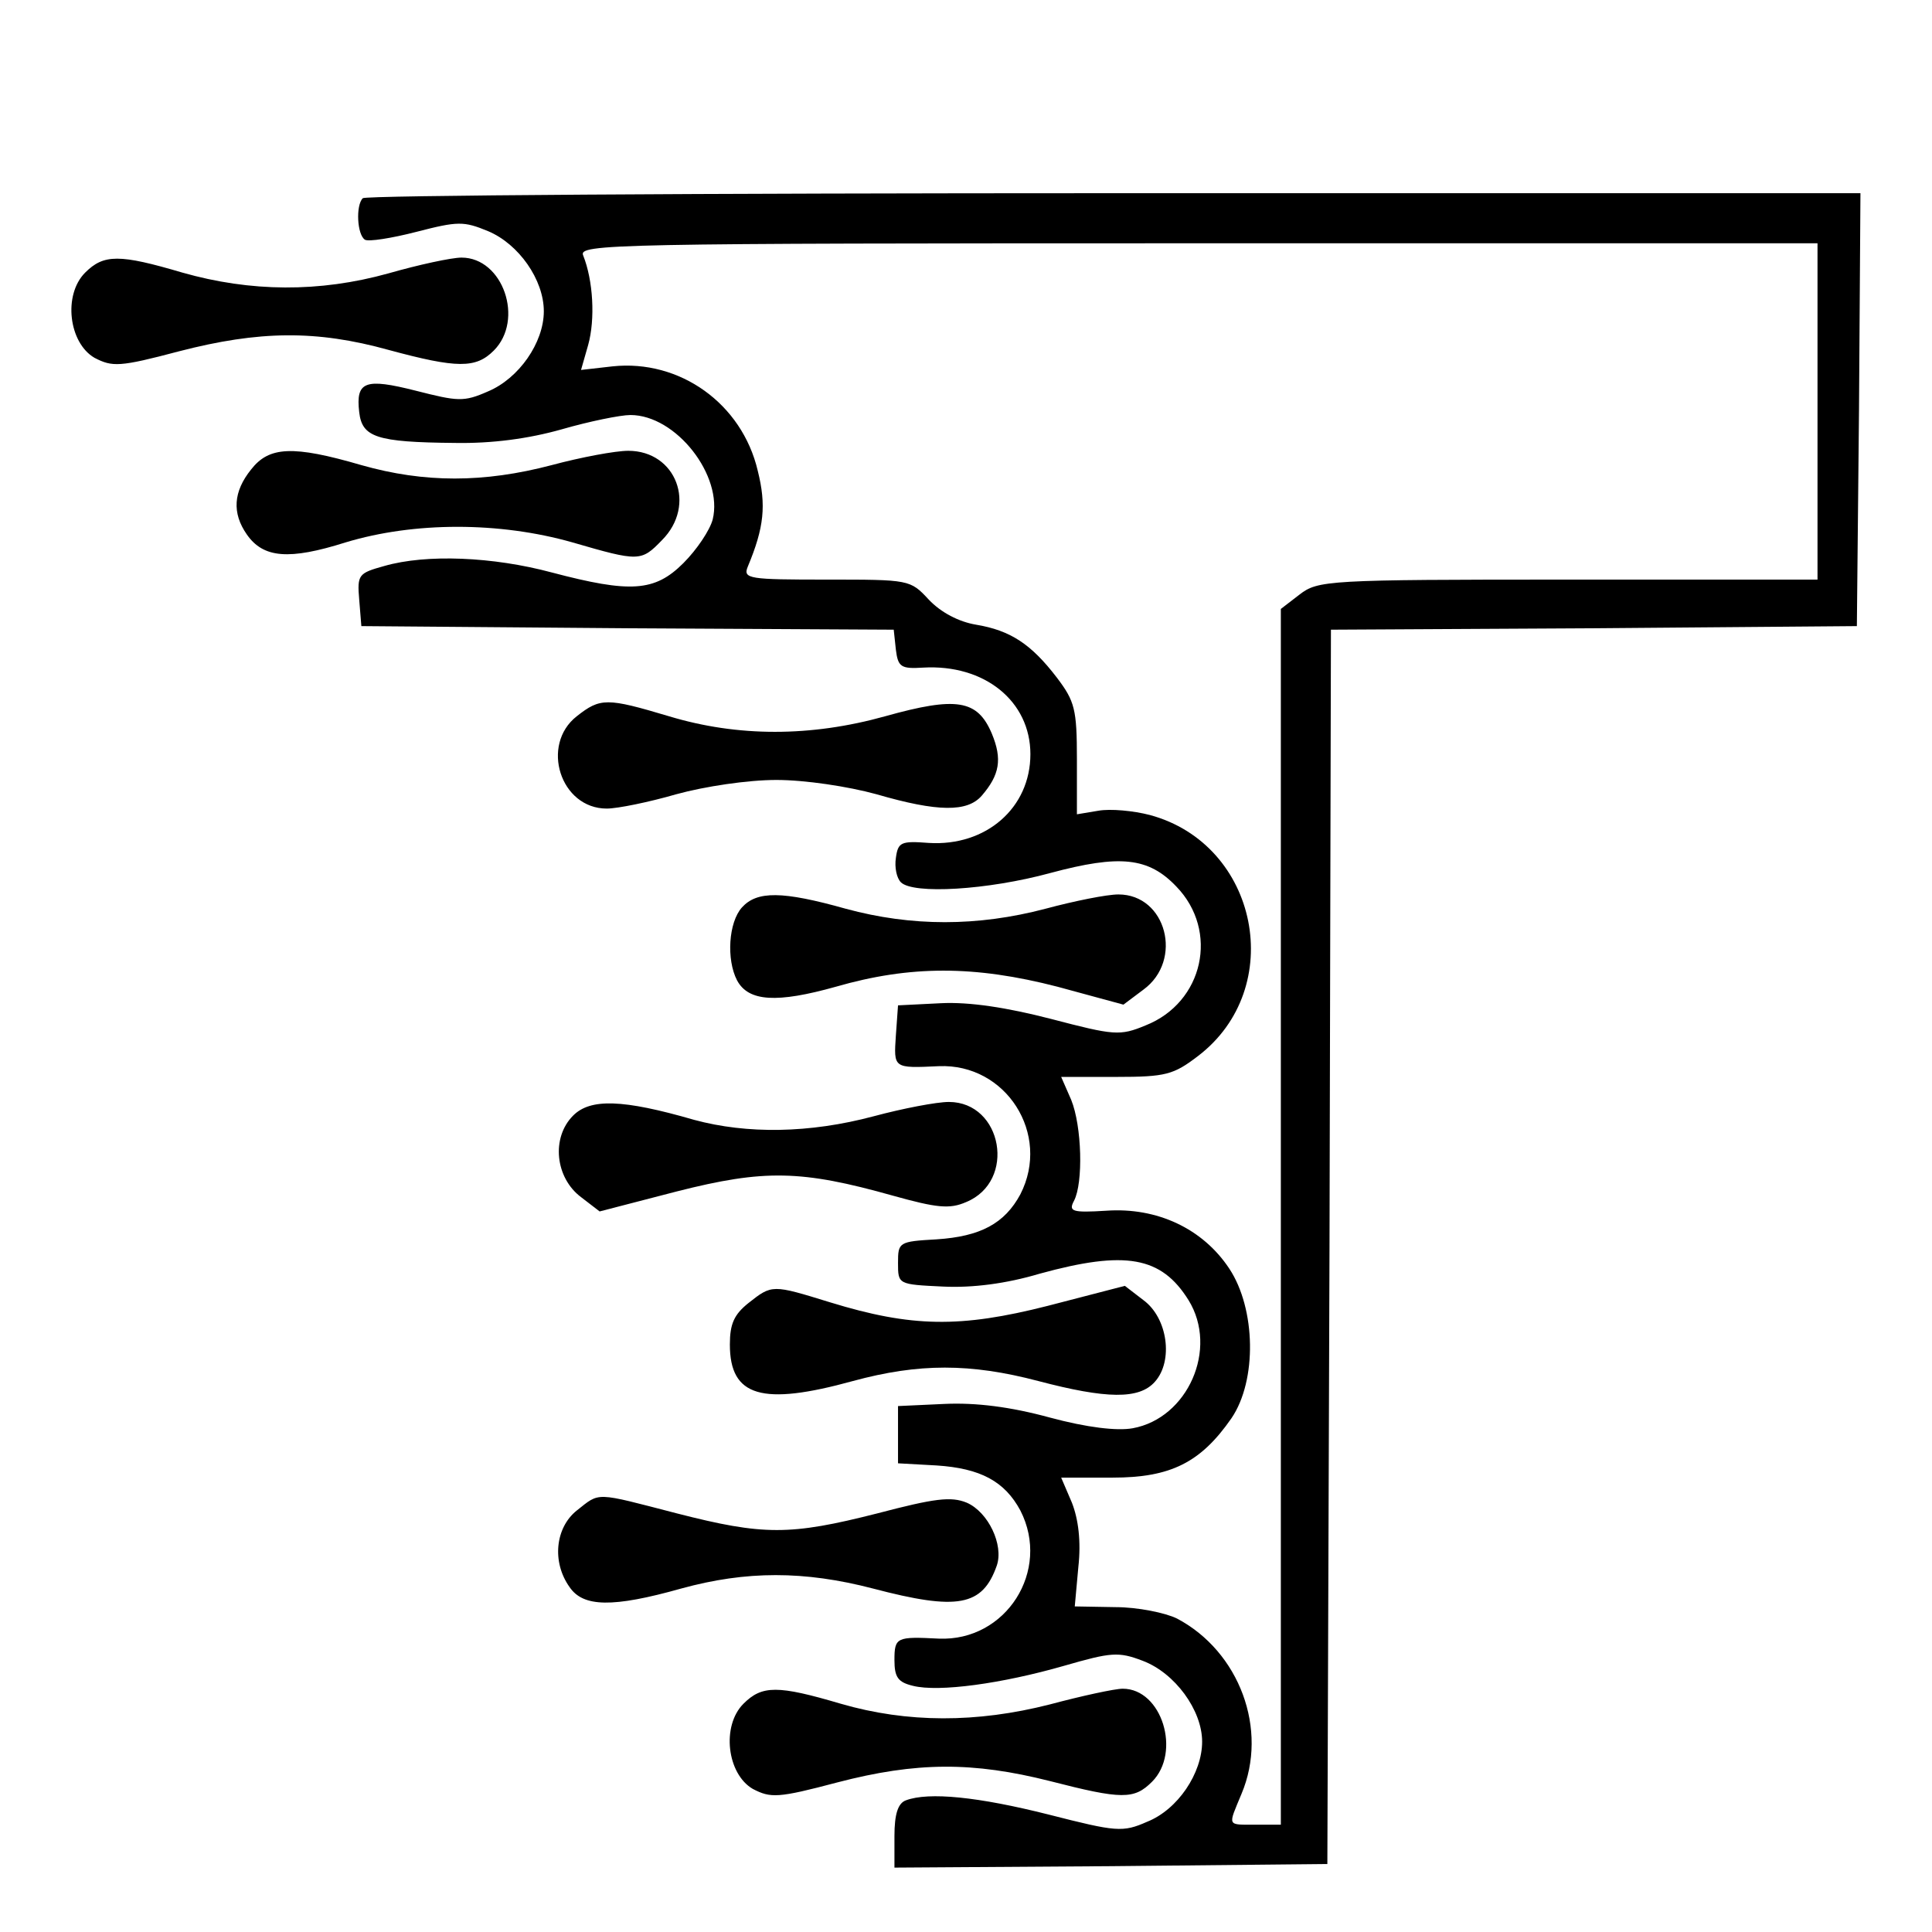
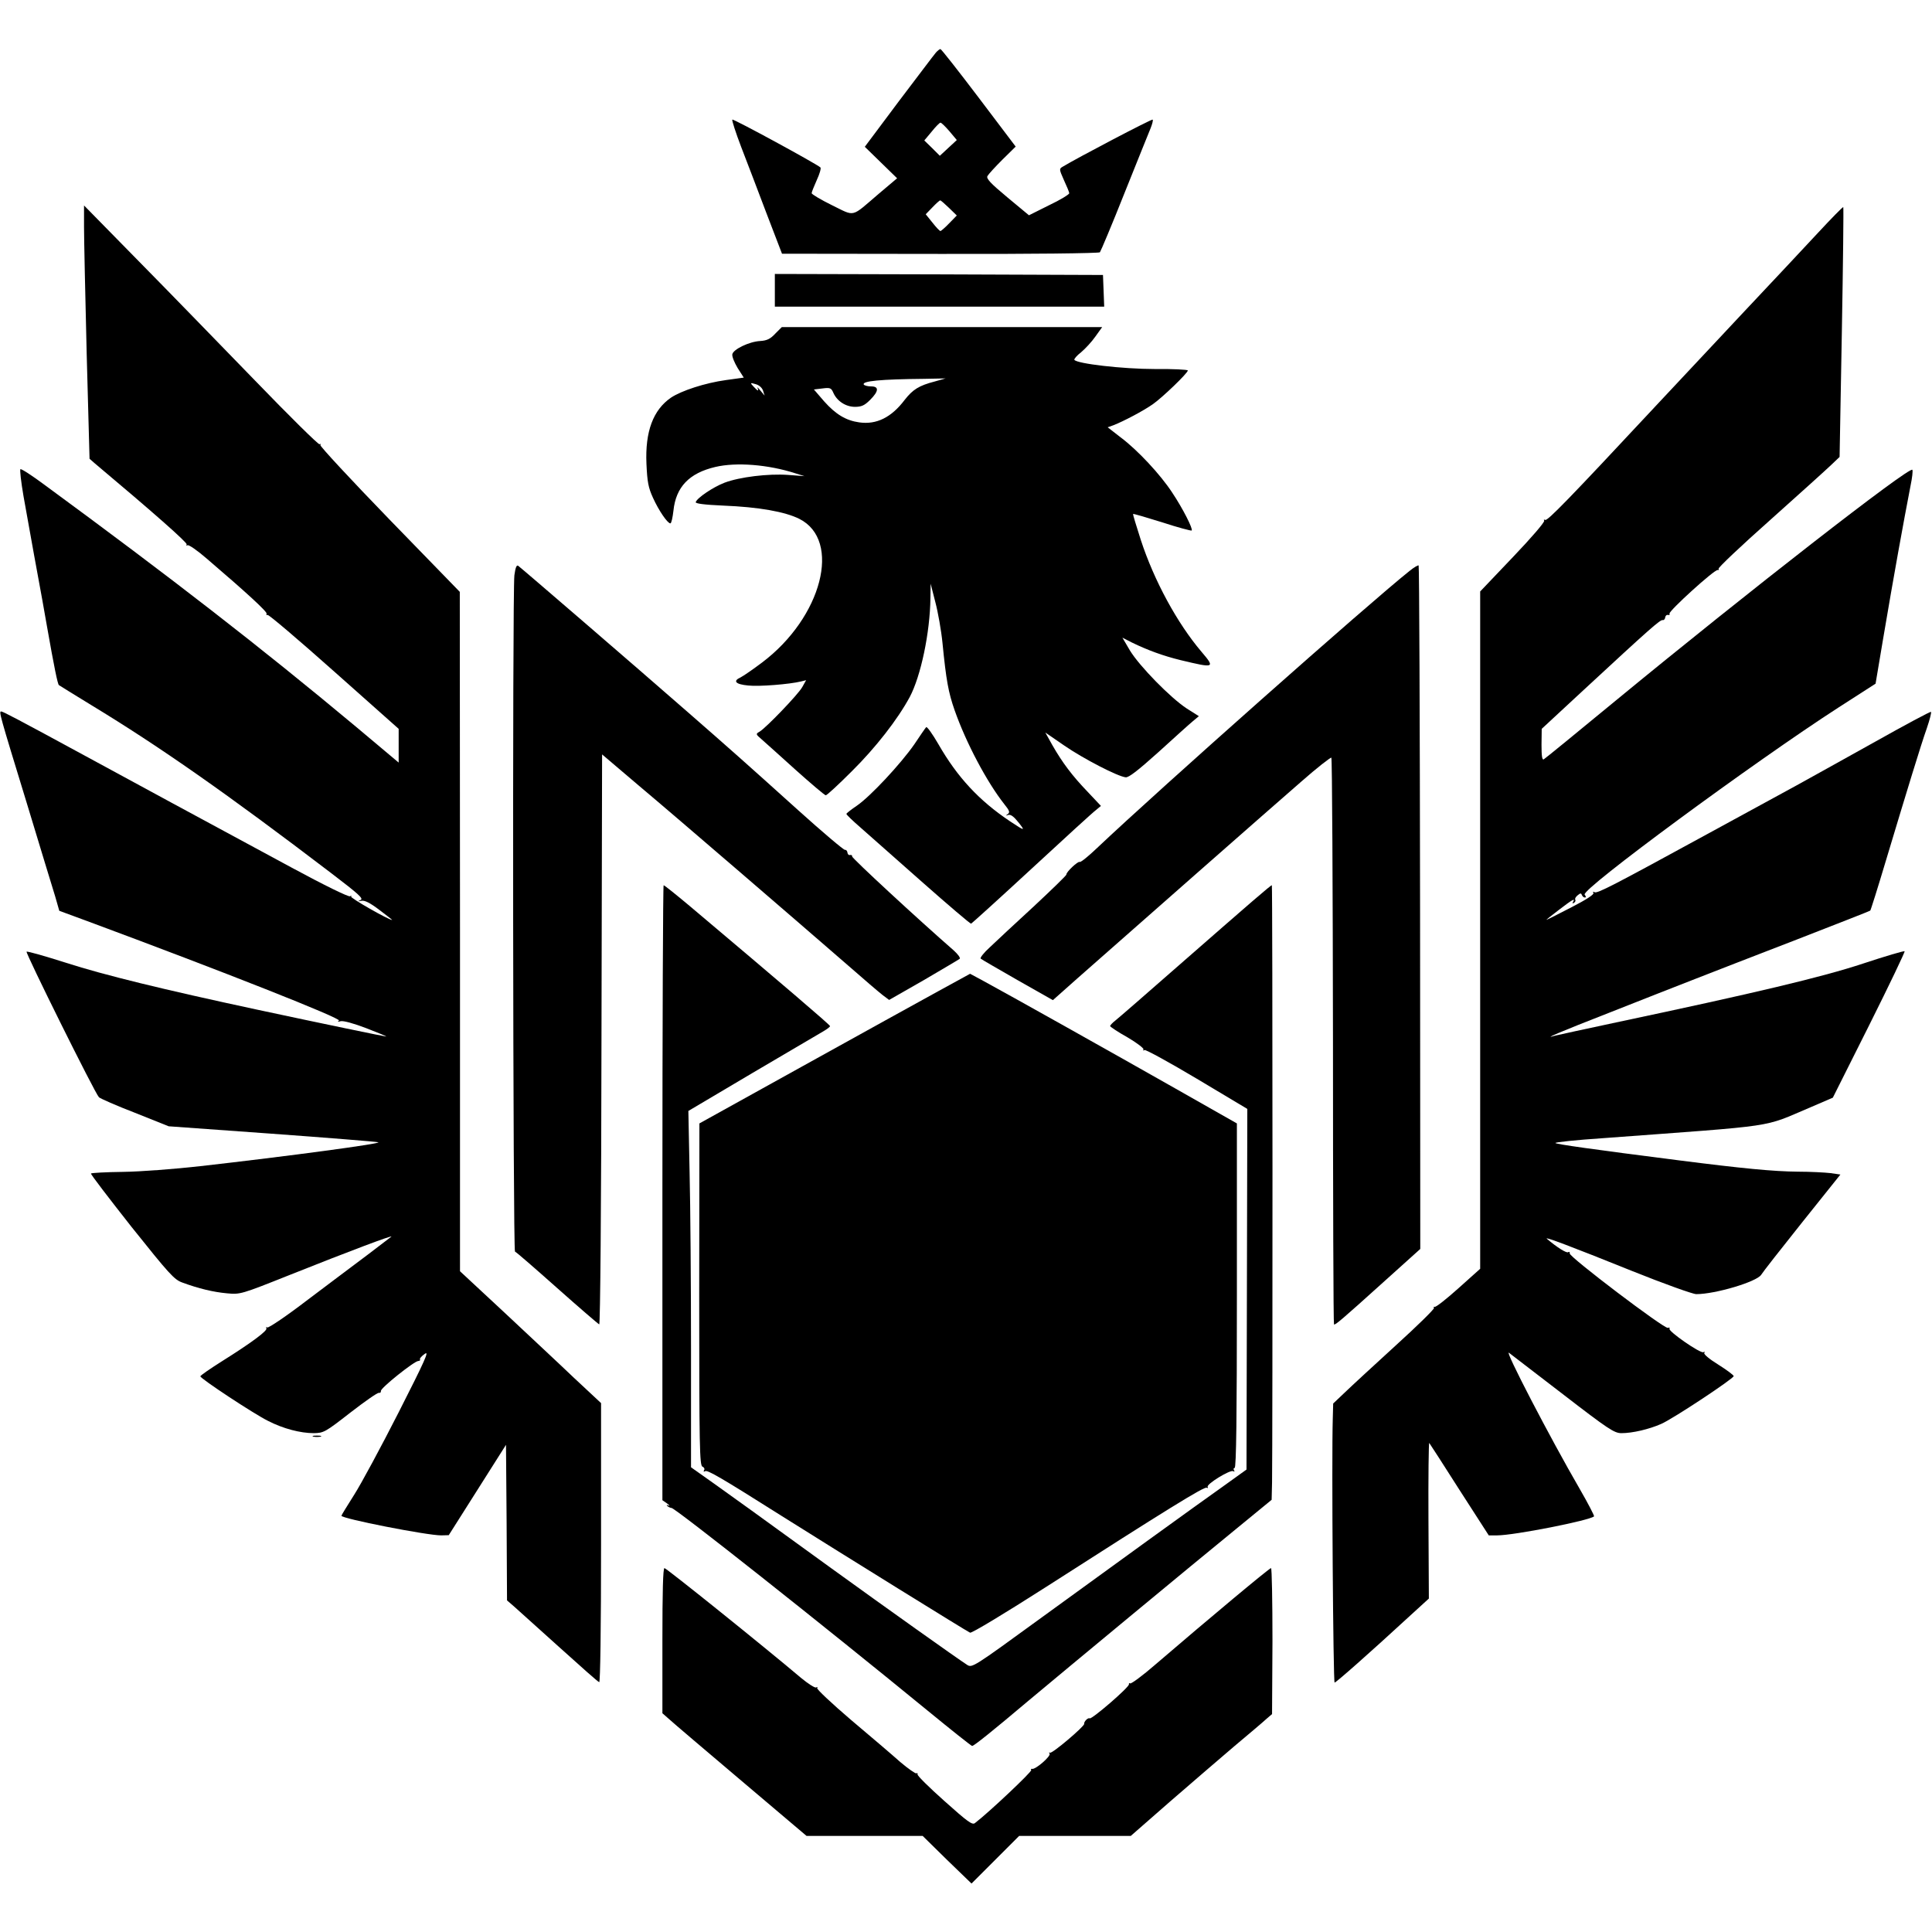
- <svg xmlns="http://www.w3.org/2000/svg" version="1.0" width="270pt" height="270pt" viewBox="0 0 270 270" preserveAspectRatio="xMidYMid meet">
-   <g transform="translate(0,270) scale(0.1,-0.1)" fill="#000000" stroke="none">
-     <path d="M507 2423 c-10 -10 -8 -51 3 -58 5 -3 37 2 72 11 58 15 66 15 100 1 43 -18 78 -68 78 -112 0 -44 -35 -94 -78 -112 -34 -15 -42 -14 -101 1 -71 18 -84 13 -79 -30 4 -35 24 -42 133 -43 53 -1 104 6 150 19 38 11 82 20 96 20 64 0 130 -85 115 -146 -4 -15 -22 -42 -41 -61 -40 -40 -74 -42 -184 -13 -82 22 -175 26 -234 9 -36 -10 -38 -12 -35 -47 l3 -37 372 -3 372 -2 3 -28 c3 -24 7 -27 38 -25 86 5 150 -47 150 -121 0 -75 -62 -129 -142 -124 -39 3 -43 1 -46 -21 -2 -13 1 -28 7 -34 17 -17 121 -11 209 13 97 26 137 22 176 -19 60 -62 38 -162 -43 -194 -36 -15 -44 -14 -132 9 -62 16 -114 24 -154 22 l-60 -3 -3 -42 c-3 -46 -4 -46 60 -43 94 4 157 -95 114 -179 -22 -41 -56 -59 -117 -63 -53 -3 -54 -4 -54 -33 0 -30 0 -30 63 -33 41 -2 88 4 135 18 120 33 170 24 208 -37 42 -68 -1 -165 -78 -179 -22 -4 -64 1 -116 15 -55 15 -103 21 -147 19 l-65 -3 0 -40 0 -40 54 -3 c61 -4 95 -22 117 -63 43 -84 -20 -183 -114 -179 -59 3 -62 2 -62 -30 0 -24 5 -31 26 -36 36 -9 124 3 211 28 66 19 76 20 110 7 45 -17 83 -69 83 -113 0 -44 -34 -95 -77 -112 -34 -15 -43 -14 -137 10 -99 25 -168 32 -200 20 -11 -4 -16 -19 -16 -50 l0 -44 303 2 302 3 3 862 2 863 368 2 367 3 3 303 2 302 -1043 0 c-574 0 -1047 -3 -1050 -7z m2033 -298 l0 -235 -349 0 c-337 0 -349 -1 -375 -21 l-26 -20 0 -850 0 -849 -35 0 c-41 0 -39 -3 -20 43 38 90 -3 199 -90 245 -16 8 -55 16 -86 16 l-57 1 5 55 c4 36 0 67 -9 90 l-15 35 72 0 c81 0 123 21 166 83 36 53 34 153 -3 209 -37 56 -101 86 -172 81 -48 -3 -53 -1 -45 14 13 25 11 104 -4 141 l-14 32 77 0 c69 0 80 3 114 29 125 95 85 296 -67 337 -23 6 -55 9 -72 6 l-30 -5 0 77 c0 70 -3 81 -28 114 -36 47 -65 66 -113 74 -24 4 -49 17 -66 35 -26 28 -27 28 -143 28 -108 0 -117 1 -110 18 23 55 26 86 14 134 -22 94 -109 156 -203 146 l-44 -5 10 35 c10 36 7 90 -7 125 -7 16 38 17 859 17 l866 0 0 -235z" />
-     <path d="M119 2319 c-31 -31 -23 -98 13 -119 25 -13 35 -13 118 9 112 29 192 30 293 2 96 -26 122 -26 147 -1 43 43 13 130 -45 130 -14 0 -60 -10 -102 -22 -97 -27 -193 -26 -288 1 -88 26 -110 26 -136 0z" />
-     <path d="M351 2044 c-25 -31 -27 -61 -6 -91 23 -33 59 -36 138 -11 96 29 215 29 317 0 93 -27 96 -27 125 3 49 49 20 125 -47 125 -18 0 -66 -9 -107 -20 -95 -25 -178 -25 -266 0 -96 28 -129 26 -154 -6z" />
-     <path d="M806 1699 c-51 -40 -23 -129 42 -129 15 0 59 9 97 20 40 11 100 20 140 20 40 0 100 -9 140 -20 86 -25 127 -25 147 -2 25 29 29 51 14 87 -20 47 -49 52 -149 24 -104 -29 -206 -29 -302 0 -87 26 -96 26 -129 0z" />
-     <path d="M1037 1432 c-19 -21 -22 -73 -7 -102 16 -30 56 -32 138 -9 104 30 194 30 310 0 l92 -25 28 21 c56 41 32 133 -35 133 -16 0 -61 -9 -102 -20 -95 -25 -187 -25 -279 0 -89 25 -124 25 -145 2z" />
-     <path d="M801 1141 c-31 -31 -25 -87 11 -114 l26 -20 108 28 c122 31 174 30 302 -6 61 -17 79 -19 102 -9 71 29 51 140 -24 140 -17 0 -64 -9 -105 -20 -90 -24 -177 -25 -251 -5 -100 29 -145 30 -169 6z" />
-     <path d="M1046 879 c-20 -16 -26 -29 -26 -58 0 -73 45 -86 172 -51 92 25 164 25 259 0 95 -25 141 -26 163 -1 26 29 18 89 -16 114 l-26 20 -108 -28 c-122 -31 -190 -30 -304 5 -81 25 -81 25 -114 -1z" />
-     <path d="M806 589 c-30 -24 -35 -72 -10 -107 19 -28 60 -29 156 -2 91 25 172 25 268 0 118 -31 153 -25 173 32 10 29 -12 75 -42 88 -22 9 -45 6 -125 -15 -122 -31 -159 -31 -280 0 -116 30 -107 30 -140 4z" />
-     <path d="M1039 319 c-31 -31 -23 -98 13 -119 25 -13 35 -13 118 9 111 29 190 29 297 2 101 -26 118 -26 143 -1 41 41 14 130 -41 130 -11 0 -57 -10 -102 -22 -102 -26 -199 -26 -292 1 -88 26 -110 26 -136 0z" />
+ <svg xmlns="http://www.w3.org/2000/svg" version="1.0" width="945pt" height="945pt" viewBox="0 0 945 945" preserveAspectRatio="xMidYMid meet">
+   <g transform="translate(0,945) scale(0.1,-0.1)" fill="#000000" stroke="none">
+     <path d="M4578 9193 c-9 -10 -90 -118 -182 -239 l-166 -222 79 -77 79 -77 -90 -76 c-138 -118 -113 -112 -228 -56 -55 27 -100 54 -100 59 0 6 12 34 25 64 14 30 22 58 18 62 -18 17 -426 239 -431 234 -3 -3 16 -62 43 -133 27 -70 83 -216 124 -325 l76 -198 773 -1 c450 -1 777 3 782 8 4 5 59 135 120 289 62 154 119 297 128 318 8 20 13 39 10 42 -4 4 -365 -185 -441 -231 -17 -10 -16 -13 7 -65 14 -30 26 -59 26 -64 0 -6 -44 -33 -99 -59 l-98 -49 -106 88 c-83 69 -104 92 -97 104 5 9 38 45 73 80 l65 64 -180 238 c-100 132 -184 239 -188 239 -4 0 -14 -8 -22 -17z m66 -385 l36 -43 -41 -38 -42 -39 -38 38 -38 37 36 43 c19 24 39 44 43 44 5 0 24 -19 44 -42z m-2 -375 l38 -37 -37 -38 c-20 -21 -40 -38 -43 -38 -4 0 -21 18 -39 41 l-33 41 33 34 c18 19 35 34 38 34 3 0 22 -17 43 -37z" />
+     <path d="M411 8340 c0 -58 6 -337 13 -620 l14 -514 24 -21 c287 -241 456 -390 451 -398 -3 -6 -1 -7 4 -4 6 4 49 -26 95 -66 200 -171 297 -261 292 -269 -3 -5 -1 -7 5 -6 6 2 153 -123 326 -277 l315 -280 0 -83 0 -82 -212 178 c-464 387 -898 724 -1525 1184 -58 43 -109 76 -113 73 -4 -2 3 -62 15 -132 32 -179 74 -413 92 -508 8 -44 18 -102 23 -130 35 -199 52 -281 58 -286 4 -3 77 -48 162 -100 331 -201 660 -431 1169 -819 135 -103 160 -125 145 -132 -16 -7 -15 -8 4 -4 16 3 42 -10 88 -45 36 -27 64 -49 62 -49 -18 1 -206 108 -201 115 5 4 2 5 -5 1 -7 -4 -124 53 -285 140 -470 254 -754 407 -1007 545 -337 183 -404 218 -414 219 -12 0 -9 -11 124 -445 65 -214 128 -422 140 -460 l20 -70 133 -49 c674 -250 1250 -478 1235 -488 -9 -6 -5 -7 8 -3 14 3 62 -10 125 -34 57 -22 101 -40 98 -41 -7 0 -307 62 -629 131 -466 100 -751 170 -935 229 -103 33 -191 58 -195 55 -7 -4 334 -692 354 -712 6 -6 85 -41 176 -76 l165 -66 500 -36 c275 -20 511 -39 525 -42 25 -6 -446 -69 -870 -117 -124 -14 -294 -27 -378 -28 -85 -1 -155 -5 -157 -8 -2 -4 88 -121 199 -262 183 -229 208 -257 247 -271 81 -30 153 -47 219 -53 65 -6 67 -6 310 91 286 114 506 197 494 186 -5 -4 -56 -43 -114 -87 -58 -43 -190 -143 -294 -221 -103 -79 -193 -140 -199 -136 -5 3 -7 2 -4 -4 7 -11 -70 -69 -220 -163 -57 -36 -103 -68 -103 -72 0 -11 262 -184 331 -218 74 -38 158 -60 224 -60 48 1 55 4 178 100 71 55 134 99 140 97 7 -1 11 3 10 9 -3 14 164 147 183 147 7 0 11 4 8 8 -2 4 8 16 24 27 23 17 1 -32 -128 -286 -86 -169 -184 -351 -218 -404 -34 -54 -62 -99 -62 -102 0 -14 418 -96 488 -96 l37 1 140 221 140 221 3 -380 2 -381 38 -33 c20 -18 119 -107 220 -198 101 -91 187 -168 193 -169 5 -2 9 258 9 680 l0 685 -133 124 c-72 69 -228 214 -344 323 l-213 198 0 1661 -1 1662 -344 354 c-189 195 -341 359 -338 364 3 6 2 7 -4 4 -5 -3 -147 137 -315 311 -169 174 -426 439 -572 587 l-265 270 0 -105z" />
+     <path d="M8894 8313 c-65 -70 -227 -243 -359 -383 -132 -141 -332 -354 -445 -475 -414 -444 -522 -555 -532 -548 -6 3 -8 1 -5 -4 4 -6 -65 -86 -153 -178 l-160 -168 0 -1656 0 -1657 -106 -95 c-58 -52 -110 -93 -116 -91 -5 1 -7 -1 -4 -6 3 -4 -81 -87 -187 -183 -105 -96 -217 -199 -248 -229 l-58 -55 -2 -75 c-6 -190 2 -1290 9 -1290 7 0 167 141 369 327 l92 84 -2 384 c-1 211 1 381 4 377 3 -4 70 -107 148 -230 l143 -222 41 0 c83 0 453 73 474 93 2 3 -29 63 -70 134 -144 248 -372 687 -346 666 8 -6 126 -97 263 -202 223 -172 252 -191 287 -191 54 0 135 19 194 45 58 25 355 222 355 234 0 5 -34 30 -75 56 -44 27 -72 51 -69 57 4 7 2 8 -4 4 -14 -8 -174 103 -166 115 3 5 -1 7 -8 4 -17 -6 -484 348 -480 364 1 7 -2 10 -8 6 -8 -5 -55 24 -104 66 -14 12 112 -35 415 -157 157 -63 299 -114 316 -114 93 0 294 60 317 94 7 12 97 127 200 256 l188 235 -49 7 c-26 3 -98 7 -159 7 -119 1 -273 16 -579 55 -432 55 -600 79 -607 85 -4 4 101 15 235 24 873 65 771 49 1013 151 l109 47 178 355 c98 196 176 359 173 361 -3 3 -94 -24 -203 -60 -199 -66 -528 -144 -1208 -288 -154 -33 -289 -62 -300 -65 -65 -20 24 18 270 114 154 61 343 135 420 165 77 30 300 117 495 192 195 76 357 139 358 141 2 1 37 112 77 246 105 349 170 562 200 647 14 41 23 76 20 79 -2 3 -129 -65 -282 -151 -153 -85 -323 -180 -378 -210 -55 -30 -244 -133 -420 -229 -480 -262 -553 -300 -566 -292 -7 4 -9 3 -5 -4 4 -7 -36 -33 -106 -69 -62 -32 -117 -60 -123 -62 -5 -2 21 19 58 47 69 53 84 61 71 40 -4 -7 -3 -8 5 -4 6 4 9 11 6 16 -3 4 3 14 12 21 13 11 17 11 20 2 3 -7 9 -13 15 -13 7 0 6 5 -1 14 -20 24 829 649 1241 915 l182 117 37 220 c53 314 99 567 134 748 8 38 12 73 9 78 -12 20 -811 -602 -1450 -1128 -188 -155 -347 -285 -353 -288 -8 -5 -11 16 -11 71 l1 78 205 190 c324 300 375 345 387 342 6 -1 11 5 12 13 1 8 7 14 14 12 7 -1 10 1 7 6 -7 11 221 218 236 214 5 -1 7 1 4 6 -3 5 110 112 252 238 141 126 275 247 298 269 l42 40 11 609 c6 335 9 611 7 613 -2 2 -57 -54 -122 -124z" />
+     <path d="M3790 8030 l0 -80 805 0 806 0 -3 78 -3 77 -802 3 -803 2 0 -80z" />
+     <path d="M3792 7818 c-24 -26 -41 -34 -74 -36 -54 -3 -132 -41 -136 -65 -2 -11 10 -40 26 -67 l30 -47 -87 -12 c-102 -14 -218 -52 -269 -86 -87 -60 -127 -165 -120 -324 4 -88 9 -116 32 -166 28 -62 71 -125 85 -125 5 0 11 28 15 62 12 116 77 184 205 214 102 24 258 12 391 -31 l45 -14 -80 6 c-97 7 -237 -10 -311 -38 -55 -21 -134 -74 -141 -95 -3 -7 41 -13 134 -17 175 -7 303 -30 373 -65 208 -105 111 -482 -183 -703 -45 -34 -92 -66 -104 -72 -40 -18 -26 -34 36 -40 54 -6 203 6 260 20 l24 6 -19 -34 c-21 -37 -178 -200 -209 -218 -19 -11 -19 -12 10 -37 17 -15 92 -82 167 -150 76 -68 142 -124 147 -124 6 0 63 53 128 118 116 115 223 252 283 363 54 102 99 314 101 484 l1 70 23 -90 c13 -49 29 -139 35 -200 18 -183 29 -242 59 -328 56 -160 158 -352 243 -460 26 -32 29 -41 17 -49 -11 -8 -11 -9 3 -4 12 3 27 -8 50 -37 34 -43 32 -43 -42 6 -151 101 -257 215 -350 377 -29 50 -56 88 -60 83 -4 -4 -30 -42 -58 -84 -66 -95 -215 -255 -281 -300 -28 -19 -51 -37 -51 -40 0 -4 30 -33 67 -65 37 -33 173 -153 302 -267 129 -114 237 -206 241 -205 4 2 138 123 297 270 159 147 300 276 314 286 l24 20 -65 69 c-75 78 -124 143 -173 229 l-34 61 93 -64 c93 -64 261 -151 300 -155 15 -2 61 34 159 122 76 69 151 137 168 151 l31 26 -60 38 c-79 52 -230 206 -277 283 l-37 63 47 -24 c76 -37 152 -65 238 -86 167 -40 170 -39 101 42 -118 139 -231 347 -296 546 -22 68 -39 125 -38 127 2 2 66 -17 143 -41 76 -25 141 -42 144 -40 7 8 -43 107 -95 185 -58 89 -170 209 -253 271 l-63 49 28 10 c49 19 146 70 193 103 46 32 171 152 171 165 0 4 -73 8 -162 7 -156 0 -381 26 -393 45 -2 4 12 21 33 37 20 17 52 51 70 77 l33 46 -783 0 -784 0 -32 -32z m780 -234 c-77 -20 -107 -39 -147 -90 -65 -86 -138 -122 -222 -110 -65 9 -115 39 -172 103 l-50 58 42 5 c38 5 43 2 53 -21 18 -41 61 -69 106 -69 32 0 47 7 74 34 43 43 44 66 5 66 -17 0 -32 4 -36 9 -10 17 80 26 295 28 l105 2 -53 -15z m-840 -44 l8 -25 -21 25 c-11 14 -18 19 -14 13 9 -19 1 -16 -19 6 -18 19 -17 20 10 12 16 -4 31 -17 36 -31z" />
+     <path d="M2516 6636 c-10 -87 -7 -3304 3 -3308 5 -1 98 -82 206 -178 108 -96 201 -176 206 -178 5 -2 10 578 11 1392 l3 1396 180 -153 c187 -157 788 -675 1025 -881 74 -65 149 -129 167 -143 l32 -24 168 96 c92 54 172 101 177 105 5 5 -9 23 -30 42 -172 150 -499 452 -496 459 1 5 -3 8 -10 7 -7 -2 -12 4 -13 12 -1 8 -6 14 -12 13 -6 -1 -109 86 -230 195 -265 239 -332 298 -538 478 -256 224 -819 709 -831 717 -8 4 -13 -11 -18 -47z" />
+     <path d="M6894 6657 c-196 -156 -1225 -1068 -1527 -1354 -43 -41 -81 -72 -86 -69 -8 5 -67 -50 -65 -62 0 -4 -72 -74 -160 -156 -89 -82 -185 -171 -214 -199 -30 -27 -50 -53 -45 -56 4 -4 86 -51 180 -105 l173 -98 117 104 c245 216 964 849 1098 965 76 67 143 119 147 117 4 -3 7 -626 8 -1386 0 -760 2 -1383 5 -1386 5 -5 37 22 252 216 l170 153 -1 1669 c-1 918 -4 1671 -7 1674 -2 3 -23 -9 -45 -27z" />
+     <path d="M3240 3616 l0 -1504 23 -16 c12 -9 15 -14 7 -10 -8 4 -11 3 -7 -1 4 -5 14 -10 22 -11 21 -3 727 -561 1252 -991 116 -95 214 -173 218 -173 9 0 101 74 274 220 172 144 808 671 1019 843 l172 141 2 85 c3 196 3 2921 -1 2921 -6 0 -96 -78 -430 -370 -172 -151 -324 -283 -337 -293 -13 -10 -24 -22 -24 -26 0 -3 38 -29 85 -55 46 -27 81 -54 78 -59 -3 -6 -1 -7 5 -3 6 3 121 -60 257 -141 l246 -147 -2 -882 -2 -882 -89 -64 c-176 -125 -578 -416 -912 -659 -338 -246 -341 -248 -366 -232 -51 33 -394 277 -665 473 -385 279 -465 337 -572 413 l-113 80 0 572 c0 314 -3 707 -7 871 l-6 300 314 186 c173 102 329 193 347 204 17 10 32 21 32 25 0 6 -234 206 -686 587 -67 56 -124 102 -128 102 -3 0 -6 -677 -6 -1504z" />
+     <path d="M4588 4601 c-86 -47 -384 -212 -662 -366 l-505 -280 -1 -836 c0 -750 2 -837 16 -843 8 -3 12 -11 8 -17 -4 -8 -3 -9 5 -5 11 7 74 -29 376 -220 312 -196 907 -565 920 -570 8 -3 169 94 372 224 589 378 774 492 785 485 6 -3 8 -1 5 4 -8 13 111 86 125 77 7 -4 8 -2 4 4 -4 7 -2 12 3 12 8 0 11 256 11 843 l0 842 -303 172 c-289 164 -799 450 -937 525 l-65 35 -157 -86z" />
+     <path d="M1533 2423 c9 -2 25 -2 35 0 9 3 1 5 -18 5 -19 0 -27 -2 -17 -5z" />
+     <path d="M3240 1425 l0 -355 33 -29 c17 -16 176 -151 352 -300 l320 -271 284 0 284 0 119 -117 120 -116 116 116 117 117 273 0 273 0 192 168 c106 92 248 214 316 272 69 58 138 116 154 131 l29 25 2 357 c0 196 -3 357 -7 357 -8 0 -298 -242 -566 -472 -62 -54 -118 -95 -123 -92 -4 3 -7 1 -6 -4 4 -13 -182 -173 -192 -167 -8 5 -29 -16 -27 -27 3 -11 -157 -147 -167 -141 -5 3 -6 1 -2 -5 7 -12 -70 -79 -86 -74 -5 1 -7 -2 -4 -6 4 -8 -208 -208 -275 -259 -13 -11 -36 6 -150 108 -74 66 -133 124 -131 130 1 6 -1 8 -6 5 -4 -2 -39 22 -78 55 -38 34 -146 126 -241 206 -95 81 -169 151 -166 156 3 6 1 7 -5 3 -6 -3 -39 18 -74 47 -187 158 -659 537 -668 537 -7 0 -10 -115 -10 -355z" />
  </g>
</svg>
